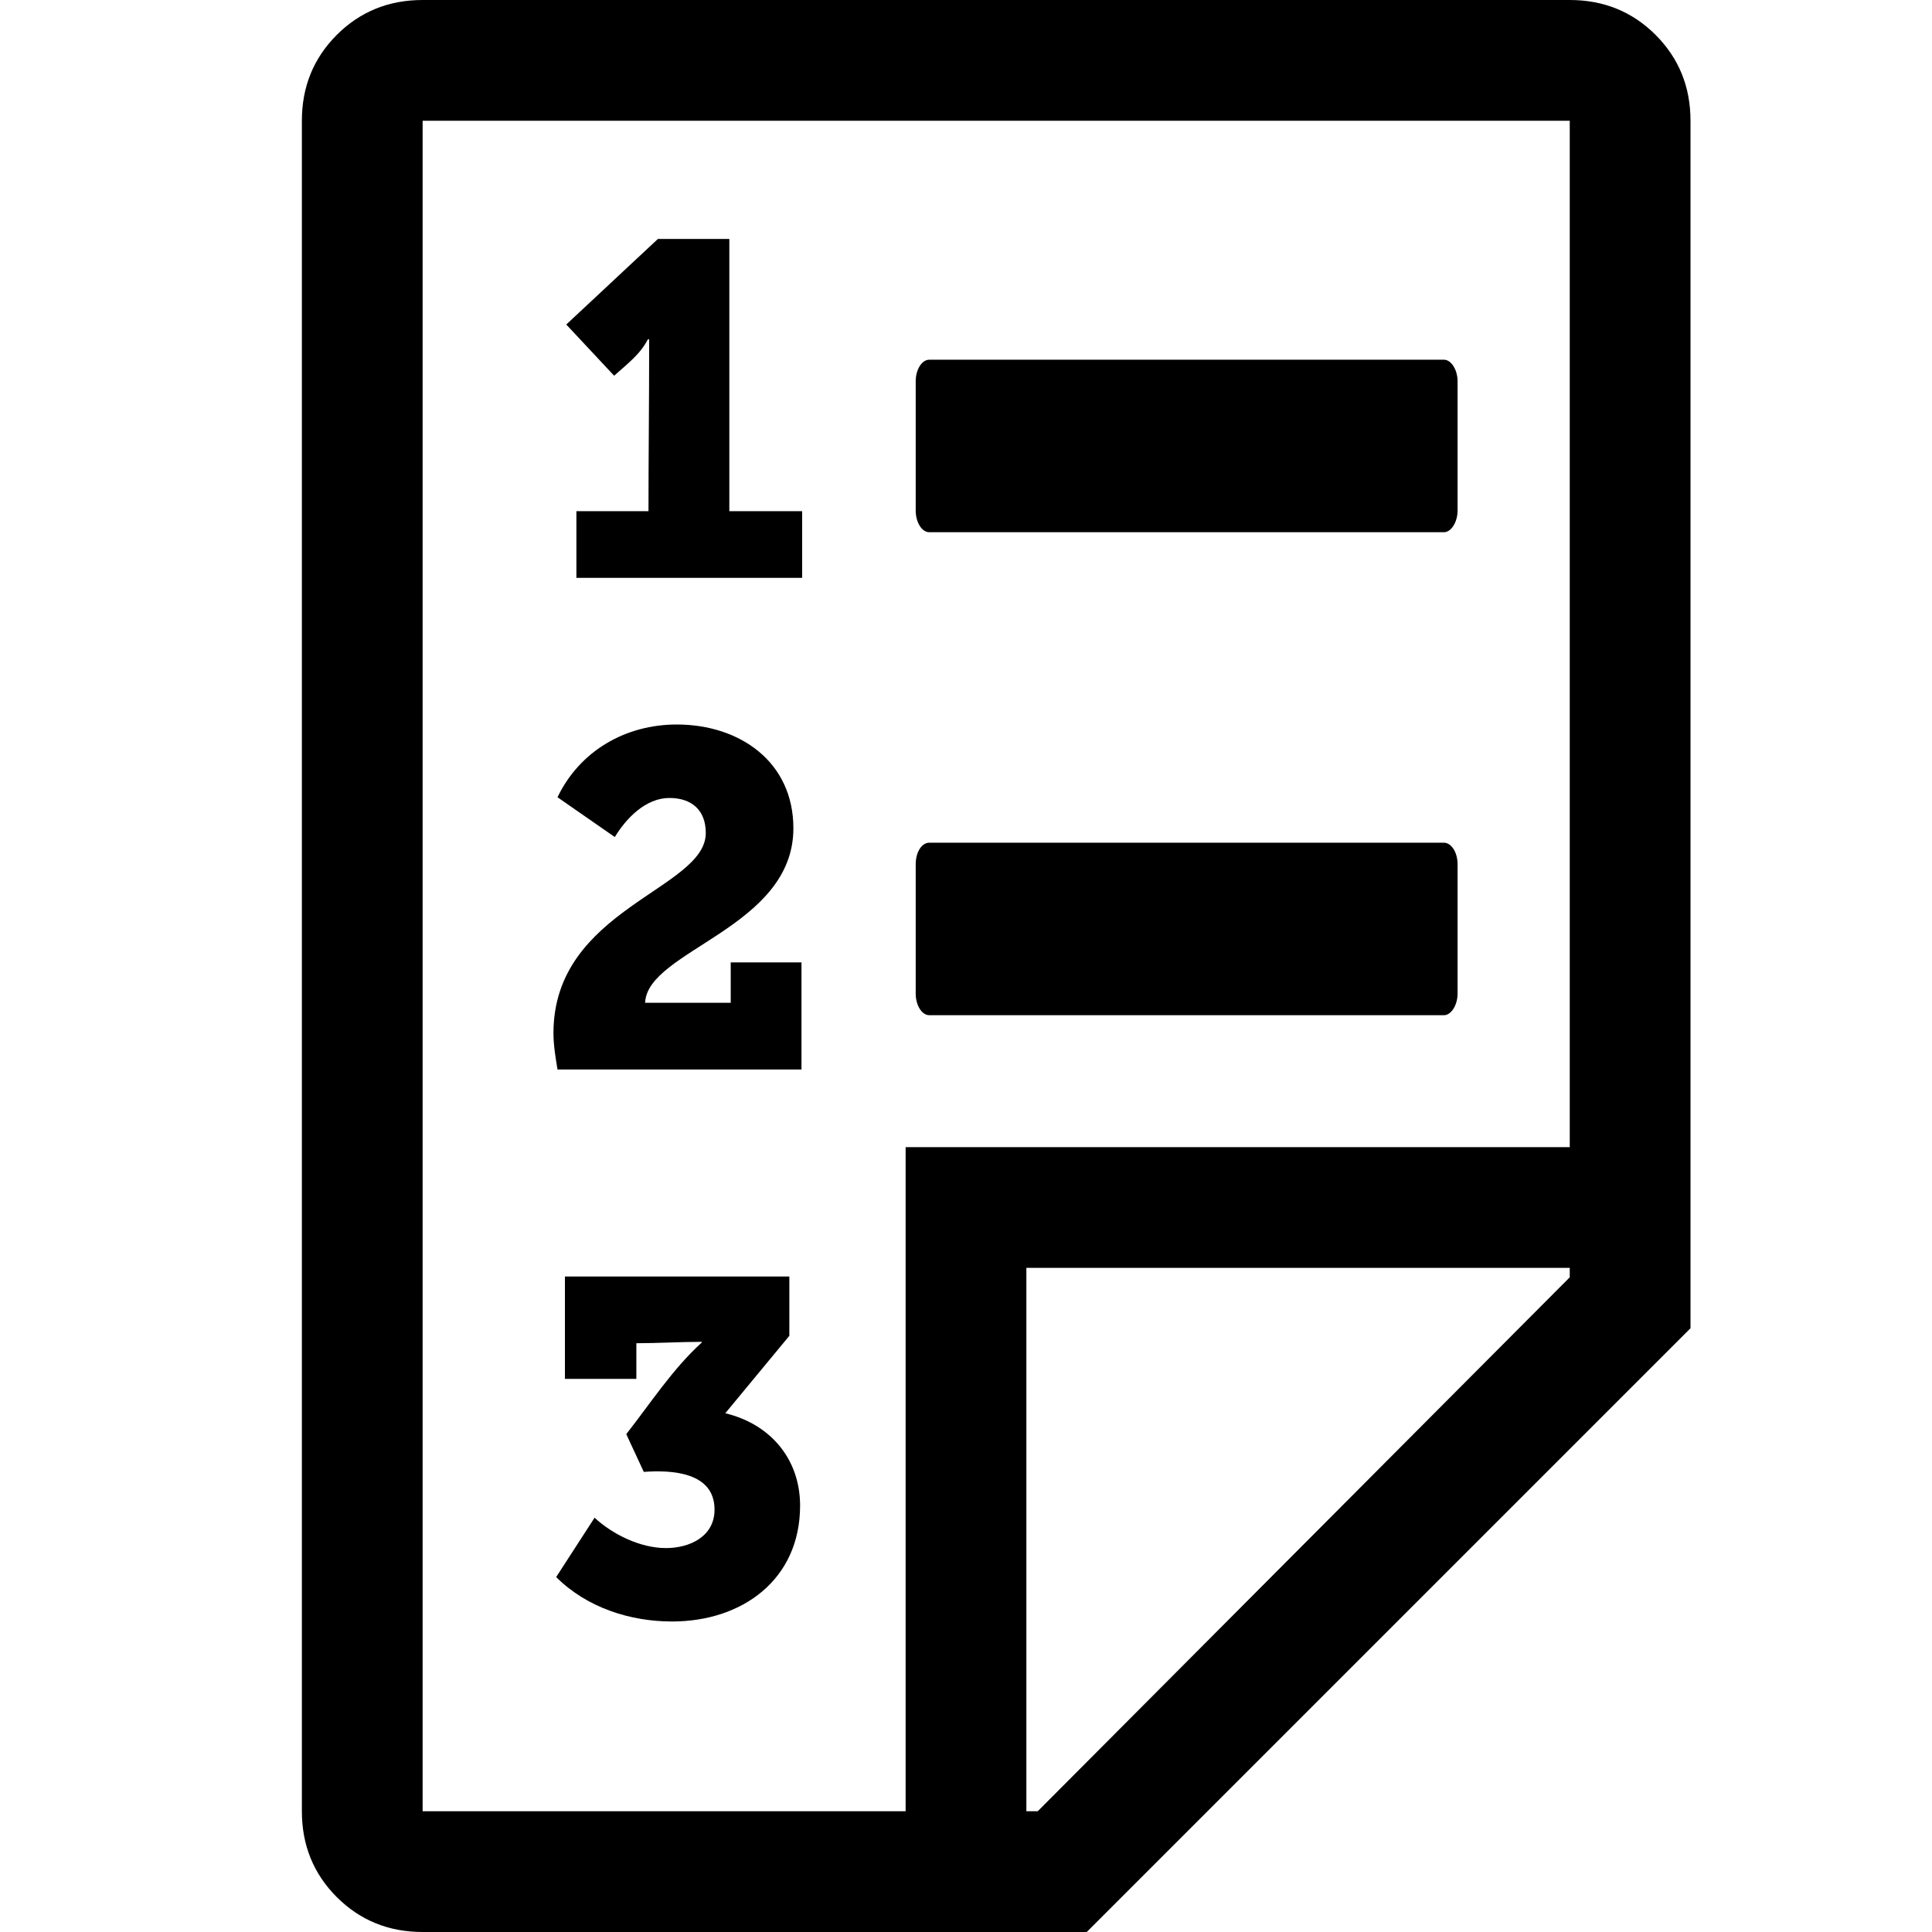
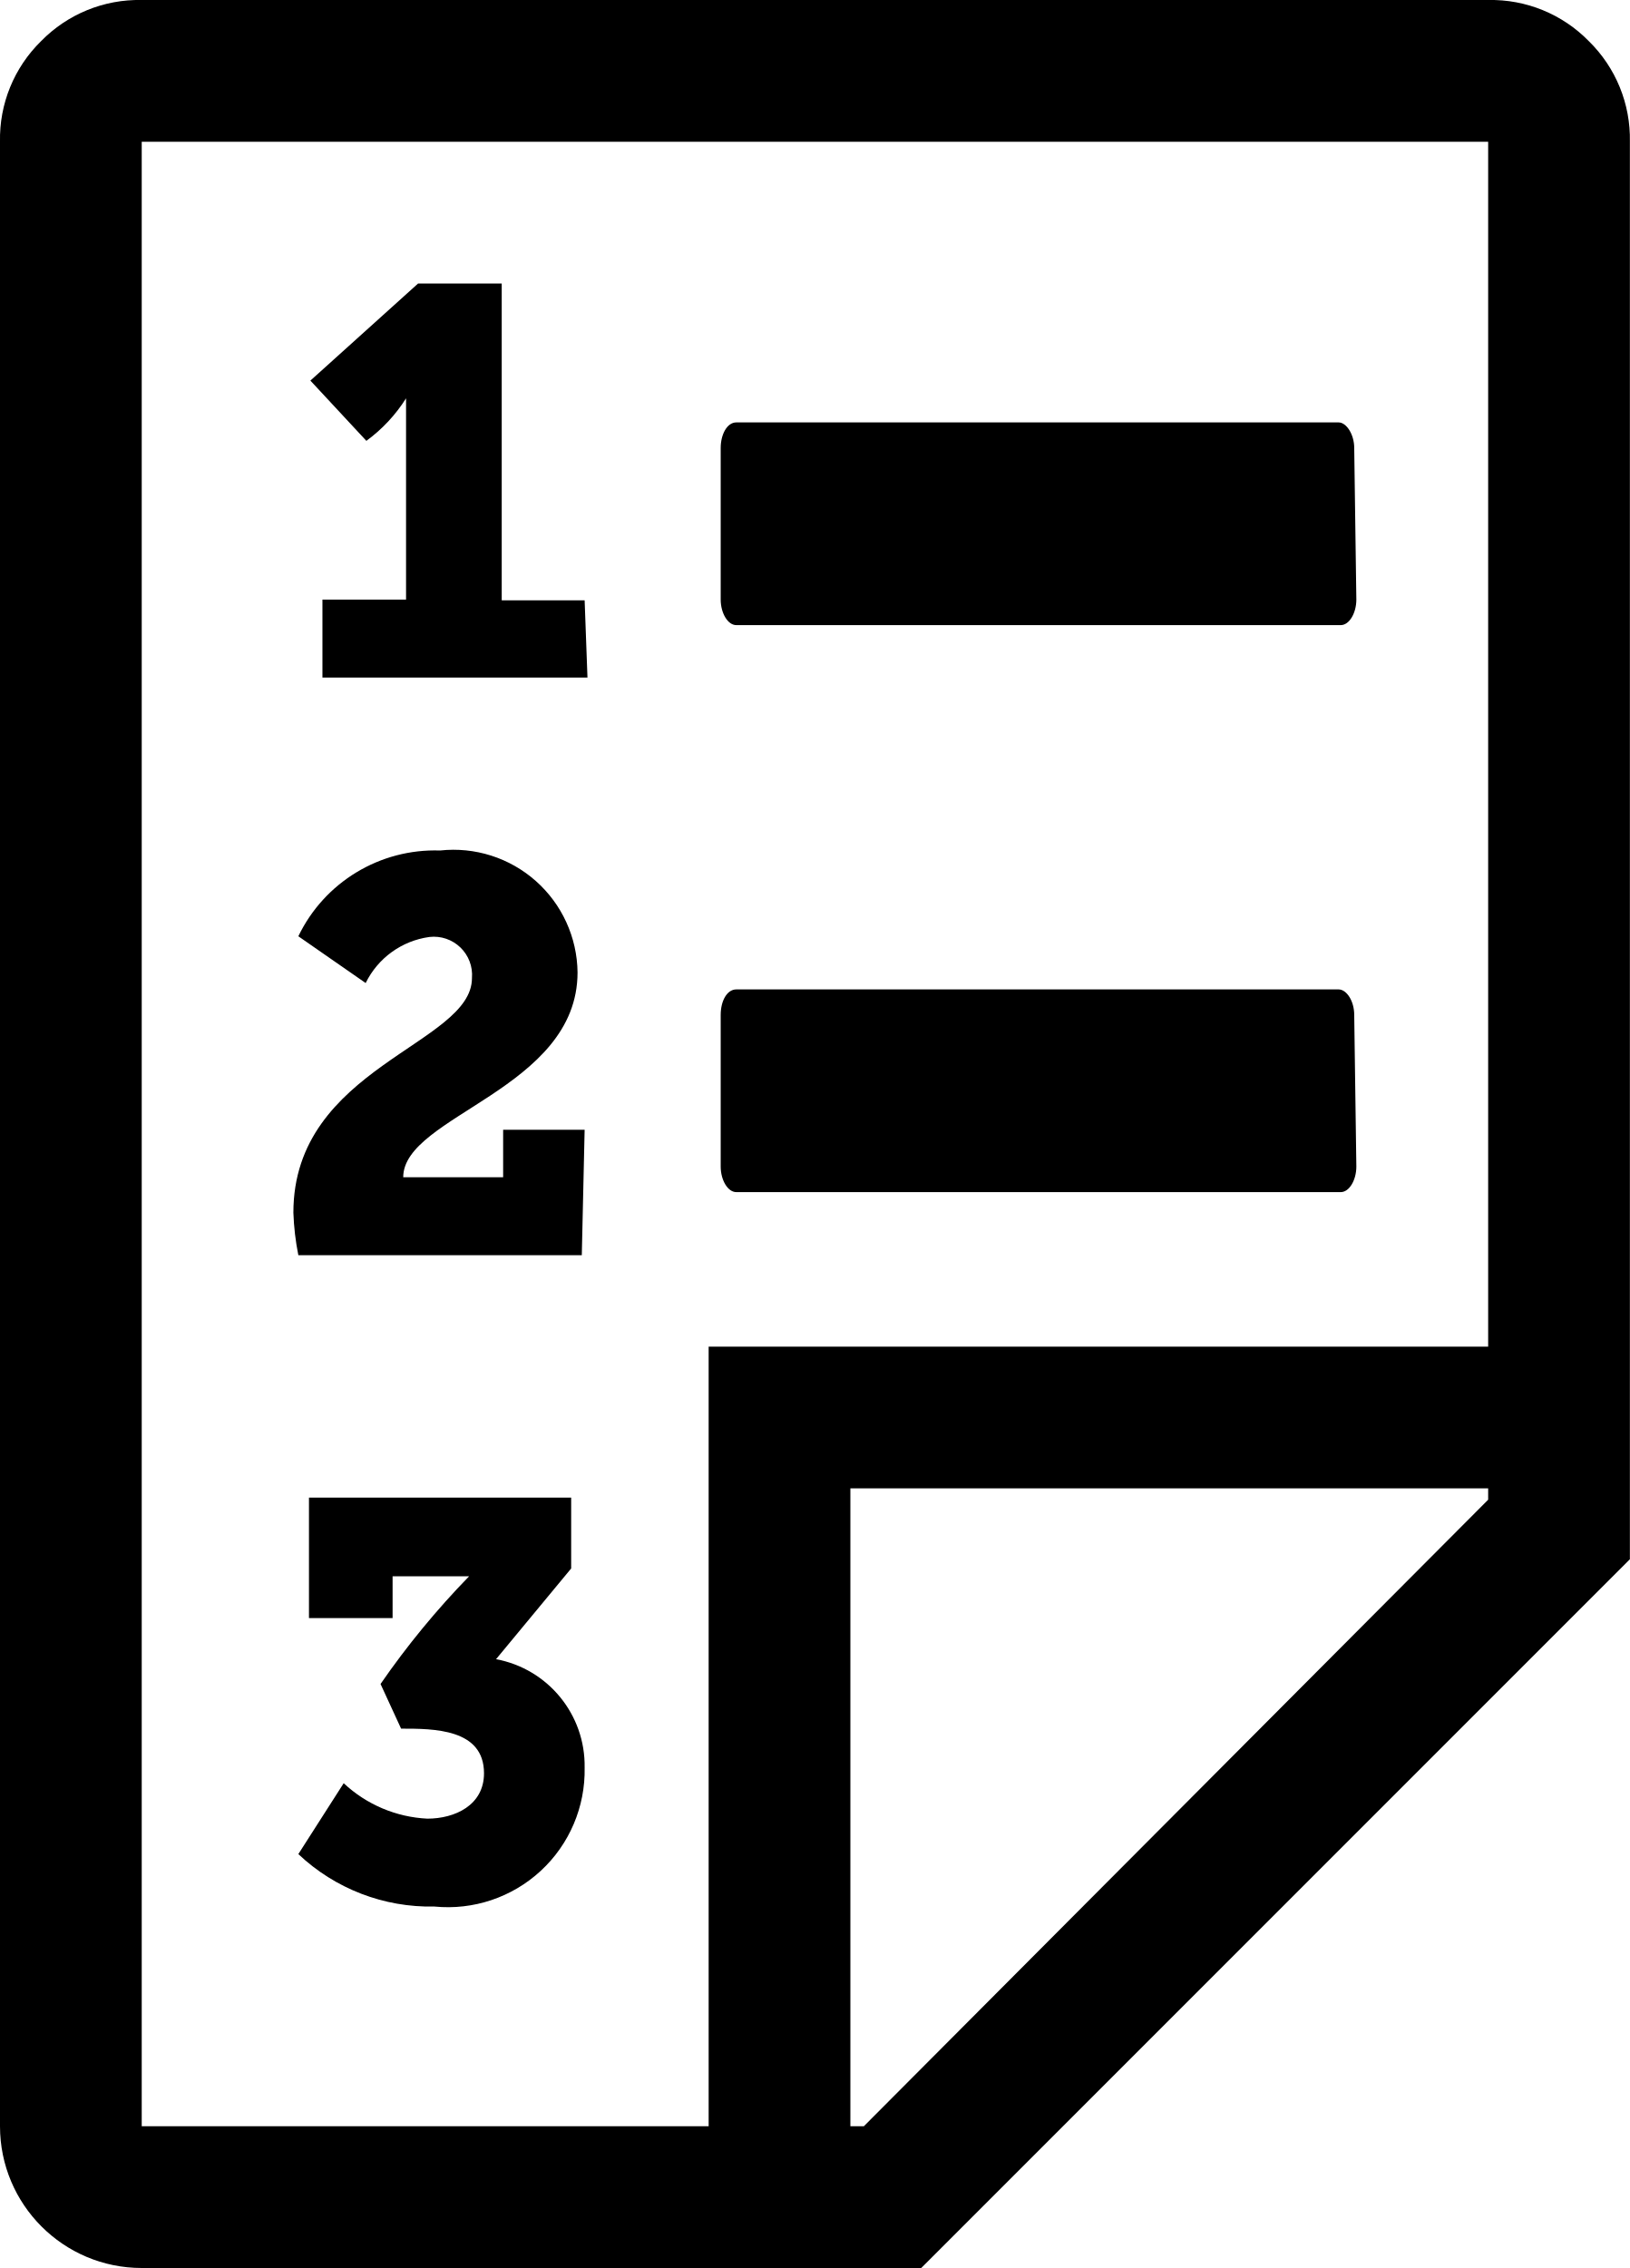
- <svg xmlns="http://www.w3.org/2000/svg" width="32px" height="32px" viewBox="0 0 32 32" version="1.1">
-   <defs />
-   <g id="Page-1" stroke="none" stroke-width="1" fill="none" fill-rule="evenodd">
-     <g id="icon_002">
-       <rect id="container" x="0" y="0" width="32" height="32" />
-       <path d="M18,0 L28,10 L28,30 C28,30.563 27.807,31.036 27.422,31.422 C27.036,31.807 26.563,32 26,32 L7,32 C6.437,32 5.964,31.807 5.578,31.422 C5.193,31.036 5,30.563 5,30 L5,2 C5,1.437 5.193,0.964 5.578,0.578 C5.964,0.193 6.437,0 7,0 L18,0 Z M26,10.844 L17.188,2 L17,2 L17,11 L26,11 L26,10.844 Z M7,30 L26,30 L26,13 L15,13 L15,2 L7,2 L7,30 Z" id="Doc---simple-line-icons" fill="#000000" transform="translate(16.5, 16) scale(1, -1) translate(-16.5, -16) " />
-       <path d="M13.252,24.938 C13.252,24.167 12.761,23.587 12.013,23.408 L13.074,22.125 L13.074,21.143 L9.357,21.143 L9.357,22.839 L10.54,22.839 L10.54,22.248 C10.897,22.248 11.266,22.225 11.623,22.225 L11.623,22.237 C11.143,22.672 10.775,23.241 10.373,23.754 L10.663,24.379 C11.121,24.346 11.835,24.379 11.835,25.004 C11.835,25.451 11.422,25.641 11.031,25.641 C10.607,25.641 10.15,25.417 9.848,25.138 L9.212,26.121 C9.714,26.623 10.429,26.857 11.132,26.857 C12.292,26.857 13.252,26.165 13.252,24.938 Z M13.275,15.94 L12.103,15.94 L12.103,16.609 L10.685,16.609 C10.719,15.739 13.141,15.371 13.141,13.719 C13.141,12.614 12.248,12 11.21,12 C10.362,12 9.603,12.435 9.234,13.205 L10.183,13.864 C10.373,13.551 10.696,13.217 11.087,13.217 C11.455,13.217 11.69,13.417 11.69,13.797 C11.69,14.734 9.167,15.047 9.167,17.112 C9.167,17.312 9.201,17.513 9.234,17.714 L13.275,17.714 L13.275,15.94 Z M13.286,8.467 L12.08,8.467 L12.08,3.958 L10.897,3.958 L9.379,5.375 L10.172,6.223 C10.384,6.033 10.607,5.866 10.73,5.621 L10.752,5.621 L10.752,5.754 C10.752,6.658 10.741,7.562 10.741,8.467 L9.547,8.467 L9.547,9.571 L13.286,9.571 L13.286,8.467 Z M24.142,14.315 C24.142,14.114 24.036,13.958 23.917,13.958 L15.392,13.958 C15.266,13.958 15.167,14.114 15.167,14.315 L15.167,16.458 C15.167,16.647 15.266,16.815 15.392,16.815 L23.917,16.815 C24.036,16.815 24.142,16.647 24.142,16.458 L24.142,14.315 Z M24.142,6.315 C24.142,6.125 24.036,5.958 23.917,5.958 L15.392,5.958 C15.266,5.958 15.167,6.125 15.167,6.315 L15.167,8.458 C15.167,8.647 15.266,8.815 15.392,8.815 L23.917,8.815 C24.036,8.815 24.142,8.647 24.142,8.458 L24.142,6.315 Z" id="list-ol---FontAwesome" fill="#000000" />
-     </g>
-   </g>
+ <svg xmlns="http://www.w3.org/2000/svg" viewBox="0 0 23 32">
+   <path d="M13 32l10-10V2a1.93 1.93 0 0 0-.58-1.42A1.93 1.93 0 0 0 21 0H2A1.93 1.93 0 0 0 .58.58 1.93 1.93 0 0 0 0 2v28a2 2 0 0 0 2 2zm8-10.84L12.19 30H12v-9h9zM2 2h19v17H10v11H2z" />
+   <path d="M8.25 24.94A1.53 1.53 0 0 0 7 23.41l1.06-1.28v-1h-3.7v1.7h1.18v-.59h1.08a11.74 11.74 0 0 0-1.25 1.52l.29.63c.46 0 1.17 0 1.17.63 0 .45-.41.64-.8.64a1.86 1.86 0 0 1-1.18-.5l-.64 1a2.71 2.71 0 0 0 1.92.74 1.93 1.93 0 0 0 2.12-1.96zm0-9H7.1v.67H5.69c0-.87 2.46-1.24 2.46-2.89A1.75 1.75 0 0 0 6.21 12a2.14 2.14 0 0 0-2 1.21l.95.66a1.18 1.18 0 0 1 .9-.65.54.54 0 0 1 .6.58c0 .94-2.52 1.25-2.52 3.31a3.69 3.69 0 0 0 .07.6h4zm0-7.47H7.08V4H5.9L4.38 5.37l.79.85a2.19 2.19 0 0 0 .56-.6v2.84H4.55v1.1h3.74zm10.86 5.85c0-.2-.11-.36-.22-.36h-8.5c-.13 0-.22.16-.22.36v2.14c0 .19.1.36.22.36h8.53c.12 0 .22-.17.22-.36zm0-8c0-.19-.11-.36-.22-.36h-8.5c-.13 0-.22.17-.22.36v2.14c0 .19.1.36.22.36h8.53c.12 0 .22-.17.22-.36z" />
</svg>
